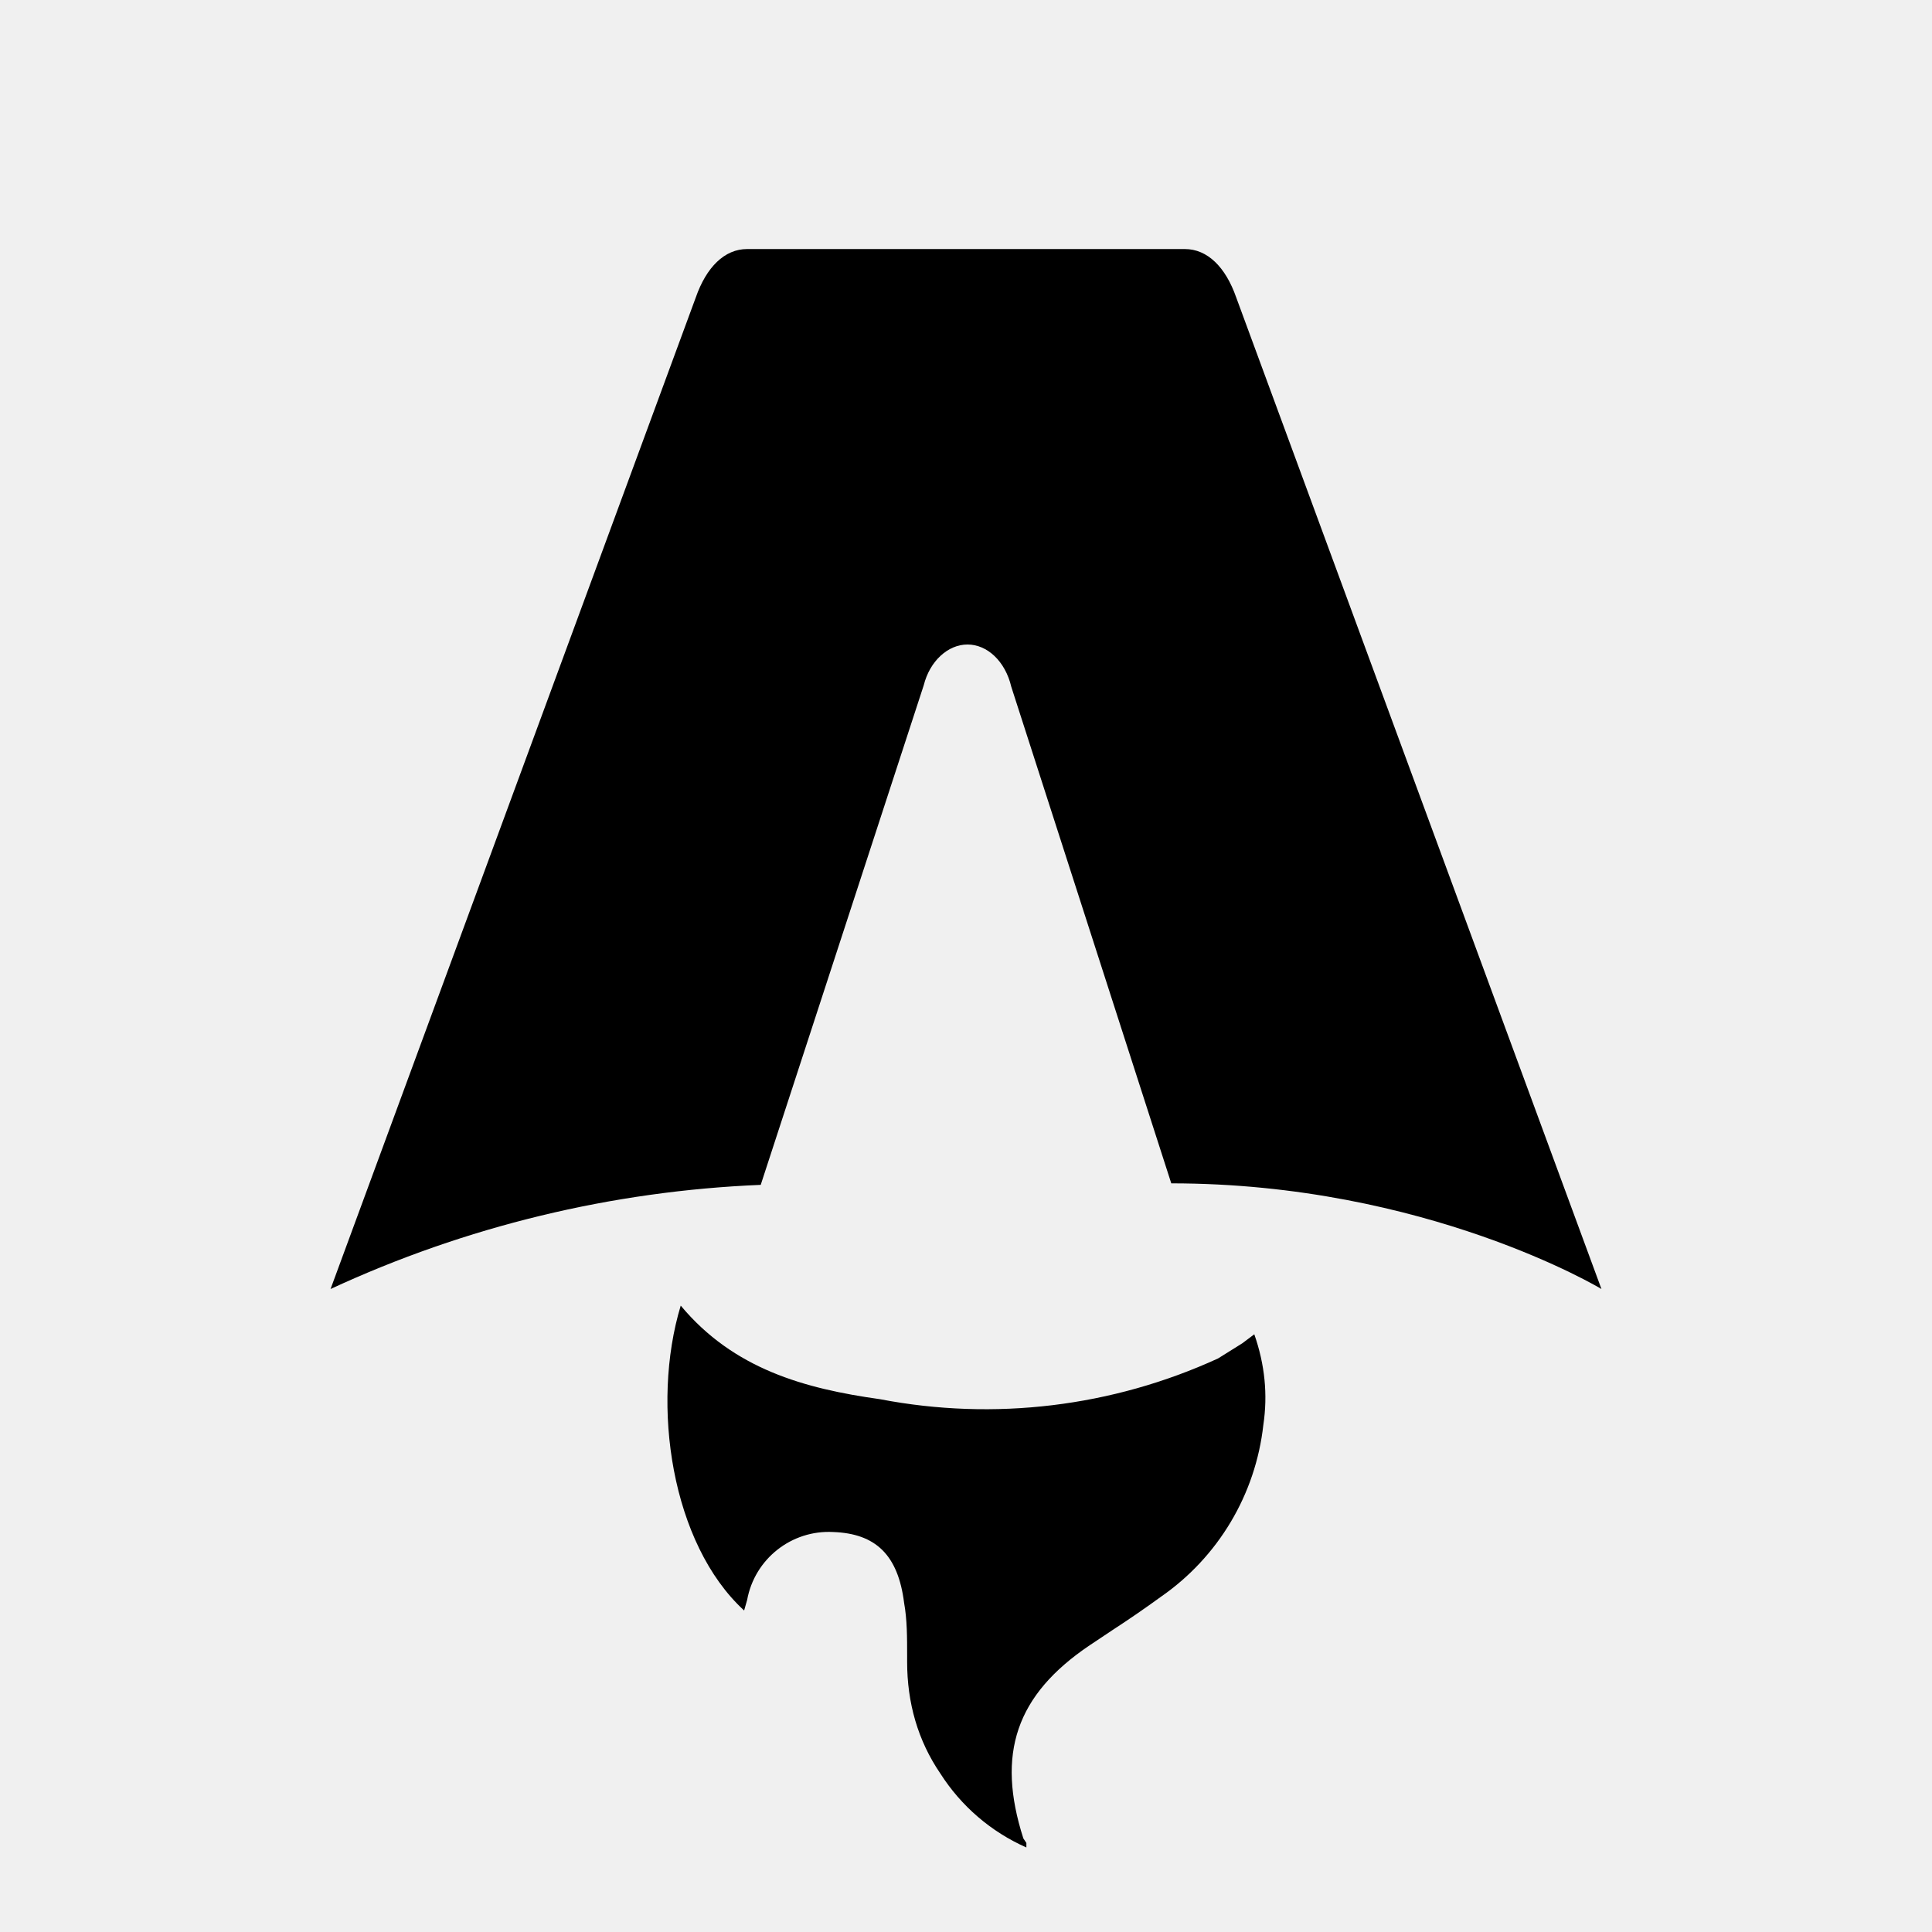
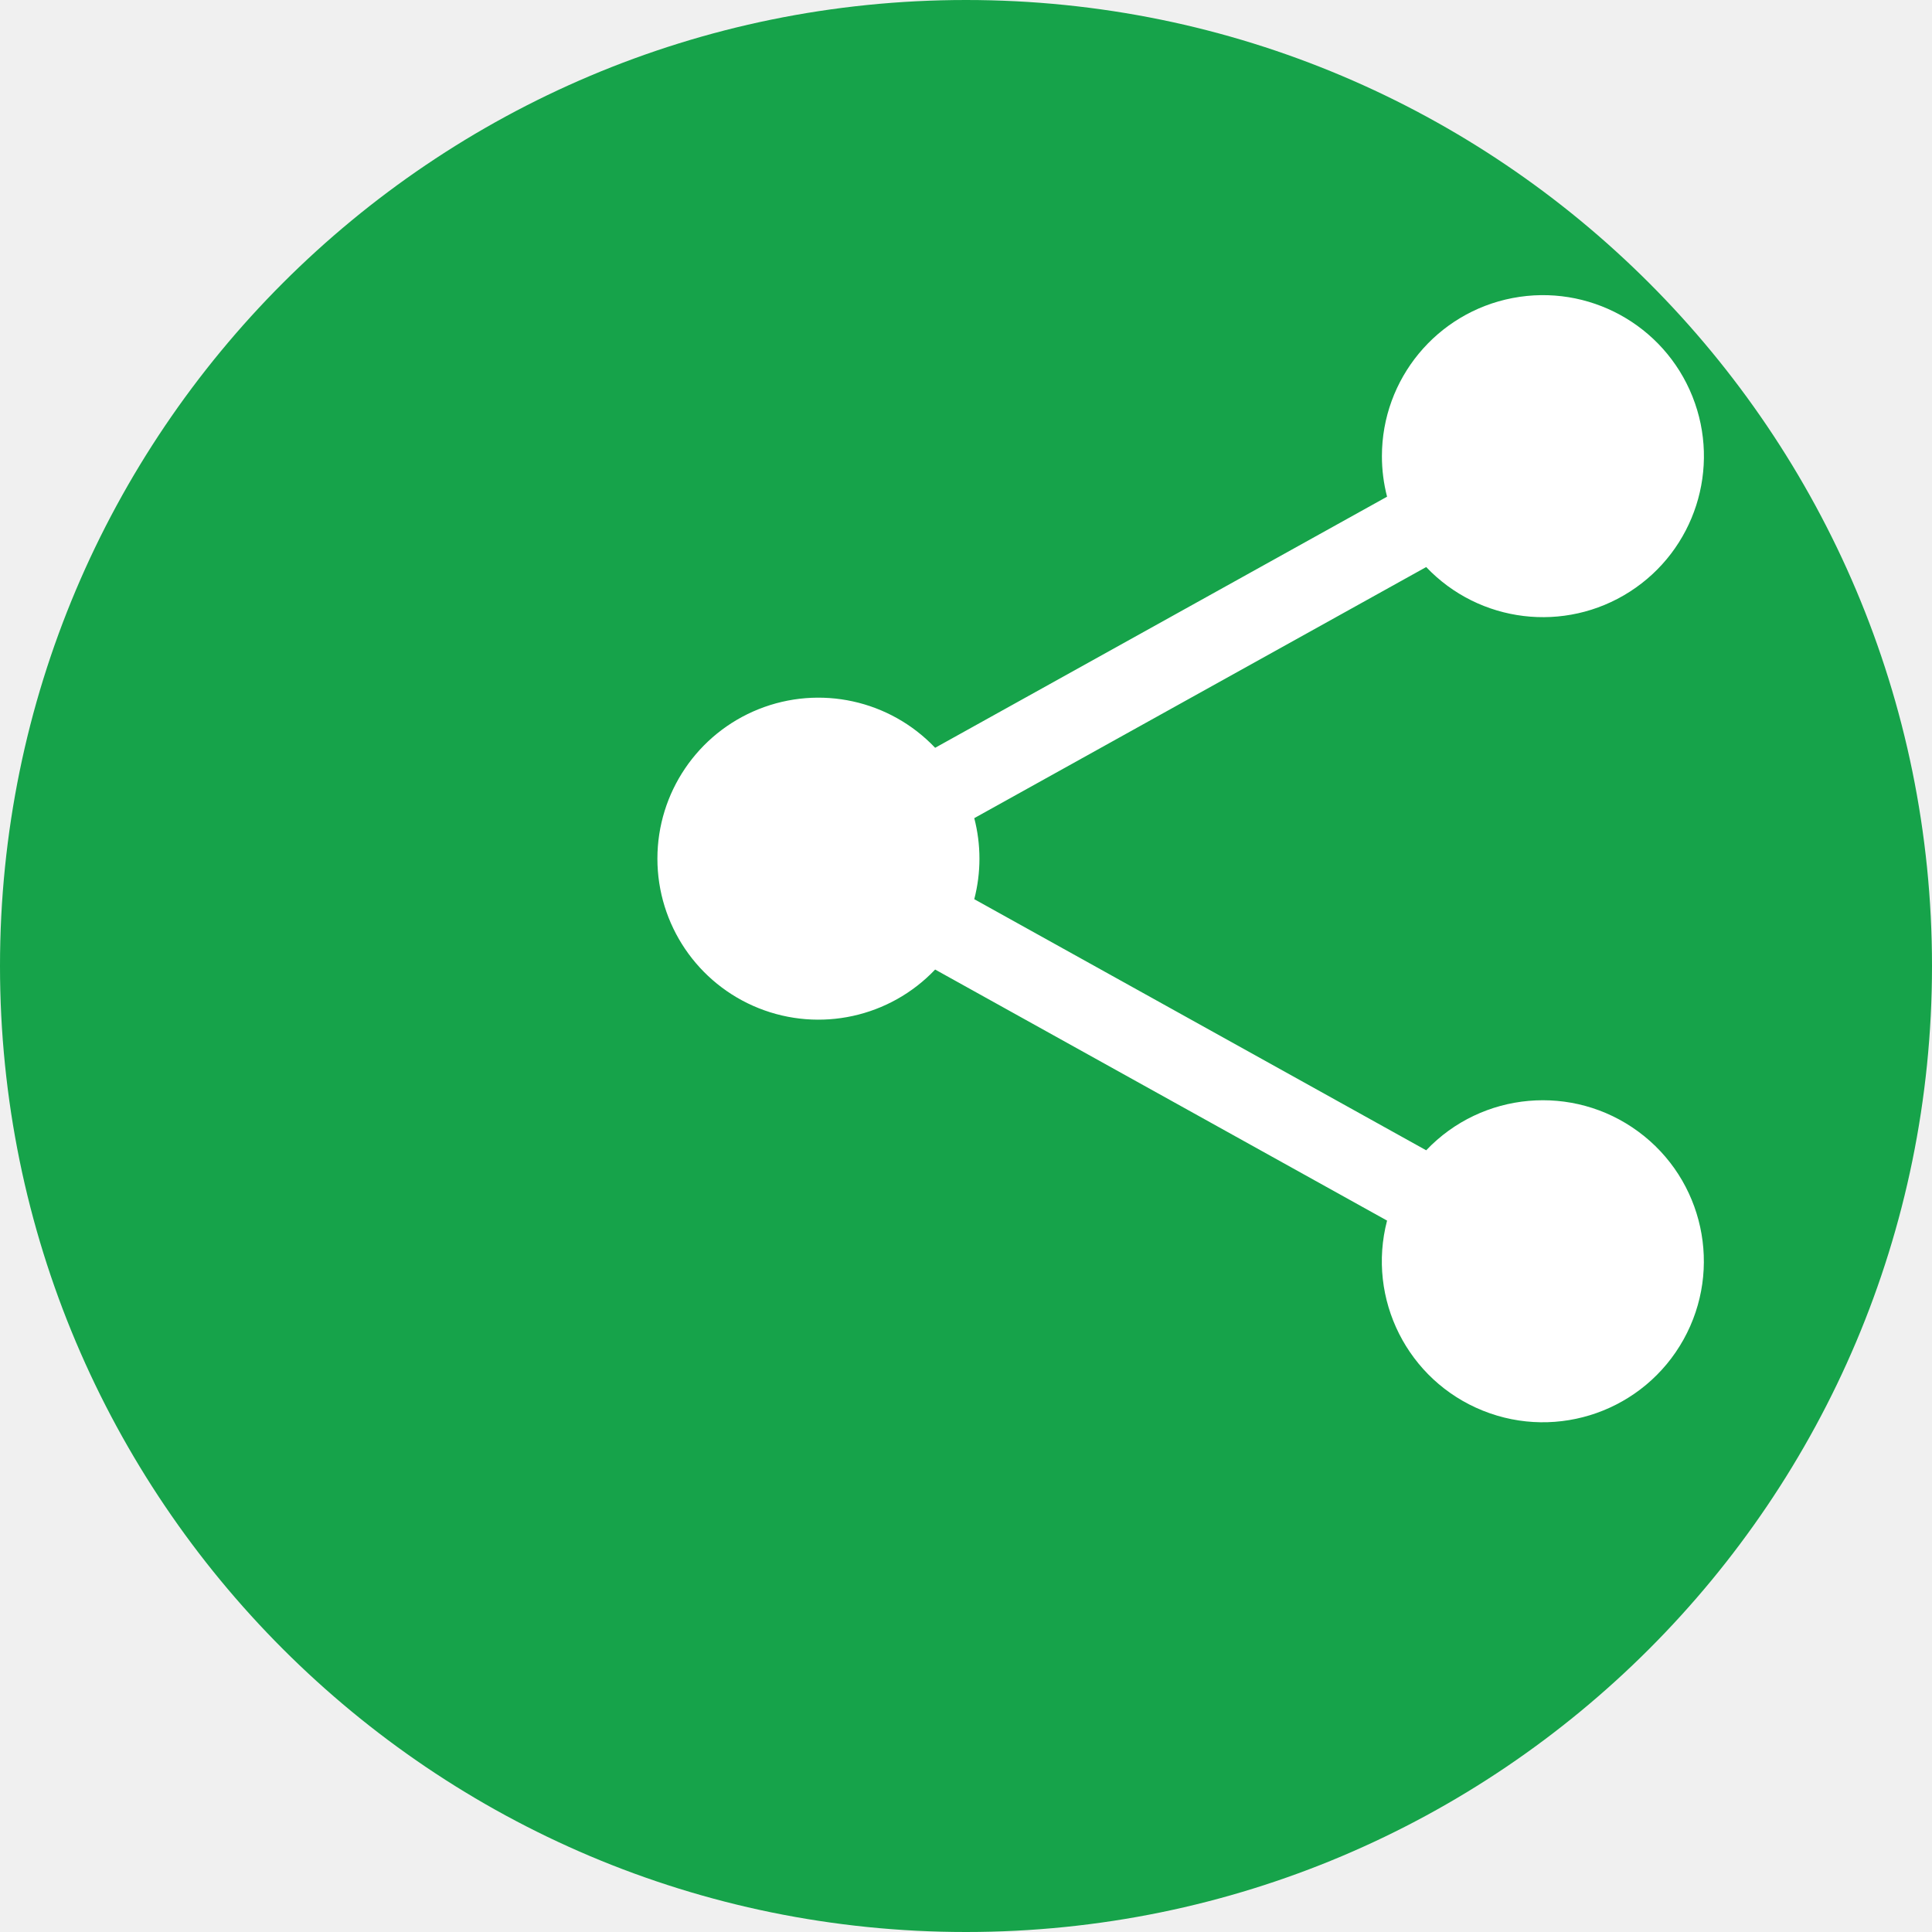
- <svg xmlns="http://www.w3.org/2000/svg" fill="none" viewBox="0 0 128 128">
-   <path d="M50.4 78.5a75.1 75.1 0 0 0-28.5 6.9l24.2-65.7c.7-2 1.9-3.2 3.4-3.2h29c1.5 0 2.7 1.2 3.4 3.2l24.2 65.7s-11.6-7-28.5-7L67 45.5c-.4-1.7-1.6-2.8-2.9-2.8-1.3 0-2.5 1.1-2.9 2.7L50.4 78.5Zm-1.1 28.2Zm-4.2-20.2c-2 6.6-.6 15.8 4.2 20.2a17.5 17.5 0 0 1 .2-.7 5.5 5.5 0 0 1 5.7-4.5c2.8.1 4.3 1.5 4.7 4.7.2 1.1.2 2.3.2 3.5v.4c0 2.7.7 5.2 2.2 7.4a13 13 0 0 0 5.7 4.9v-.3l-.2-.3c-1.8-5.6-.5-9.5 4.4-12.8l1.5-1a73 73 0 0 0 3.2-2.2 16 16 0 0 0 6.8-11.4c.3-2 .1-4-.6-6l-.8.6-1.6 1a37 37 0 0 1-22.4 2.7c-5-.7-9.7-2-13.2-6.2Z" />
-   <style>
-         path { fill: #000; }
-         @media (prefers-color-scheme: dark) {
-             path { fill: #FFF; }
-         }
-     </style>
+ <svg xmlns="http://www.w3.org/2000/svg" fill="none" viewBox="0 0 36 36">
+   <circle cx="18" cy="18" r="18" fill="#16a34a" />
+   <path d="M25.75 8.5a3 3 0 11.825 2.066l-8.421 4.679a3.002 3.002 0 010 1.51l8.421 4.679a3 3 0 11-.729 1.31l-8.421-4.678a3 3 0 110-4.132l8.421-4.679a3 3 0 01-.096-.755z" fill="white" />
</svg>
